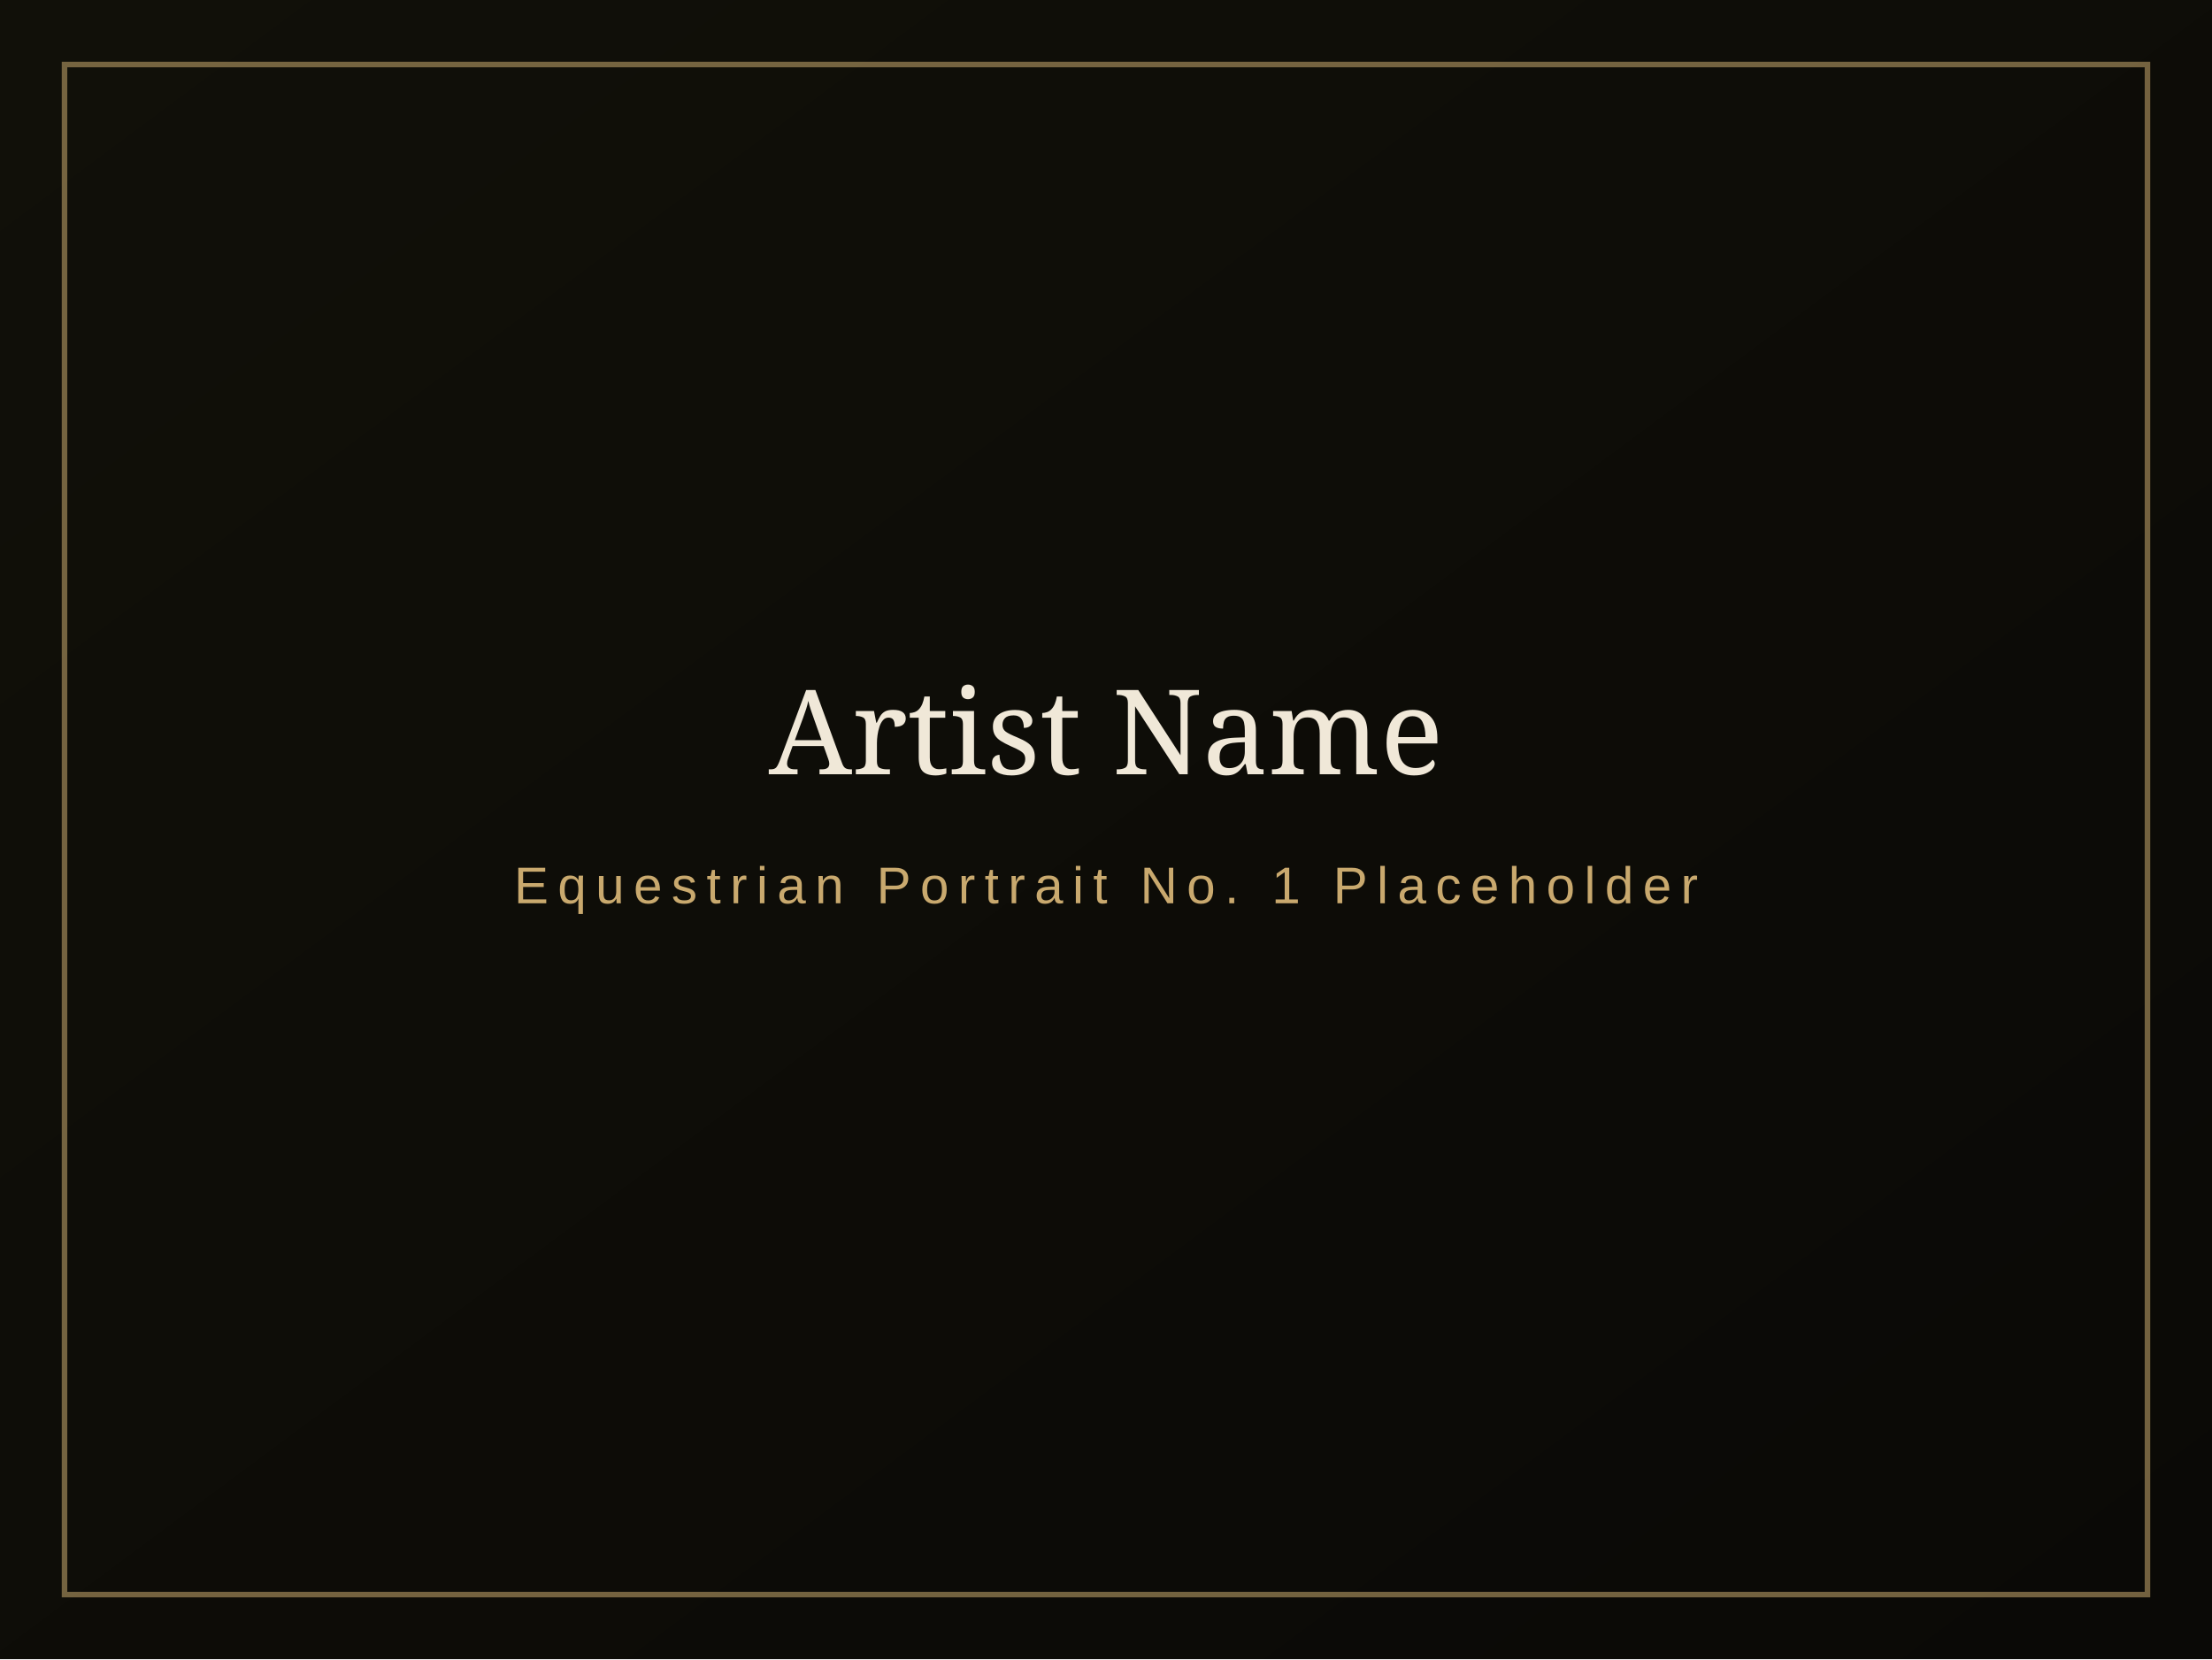
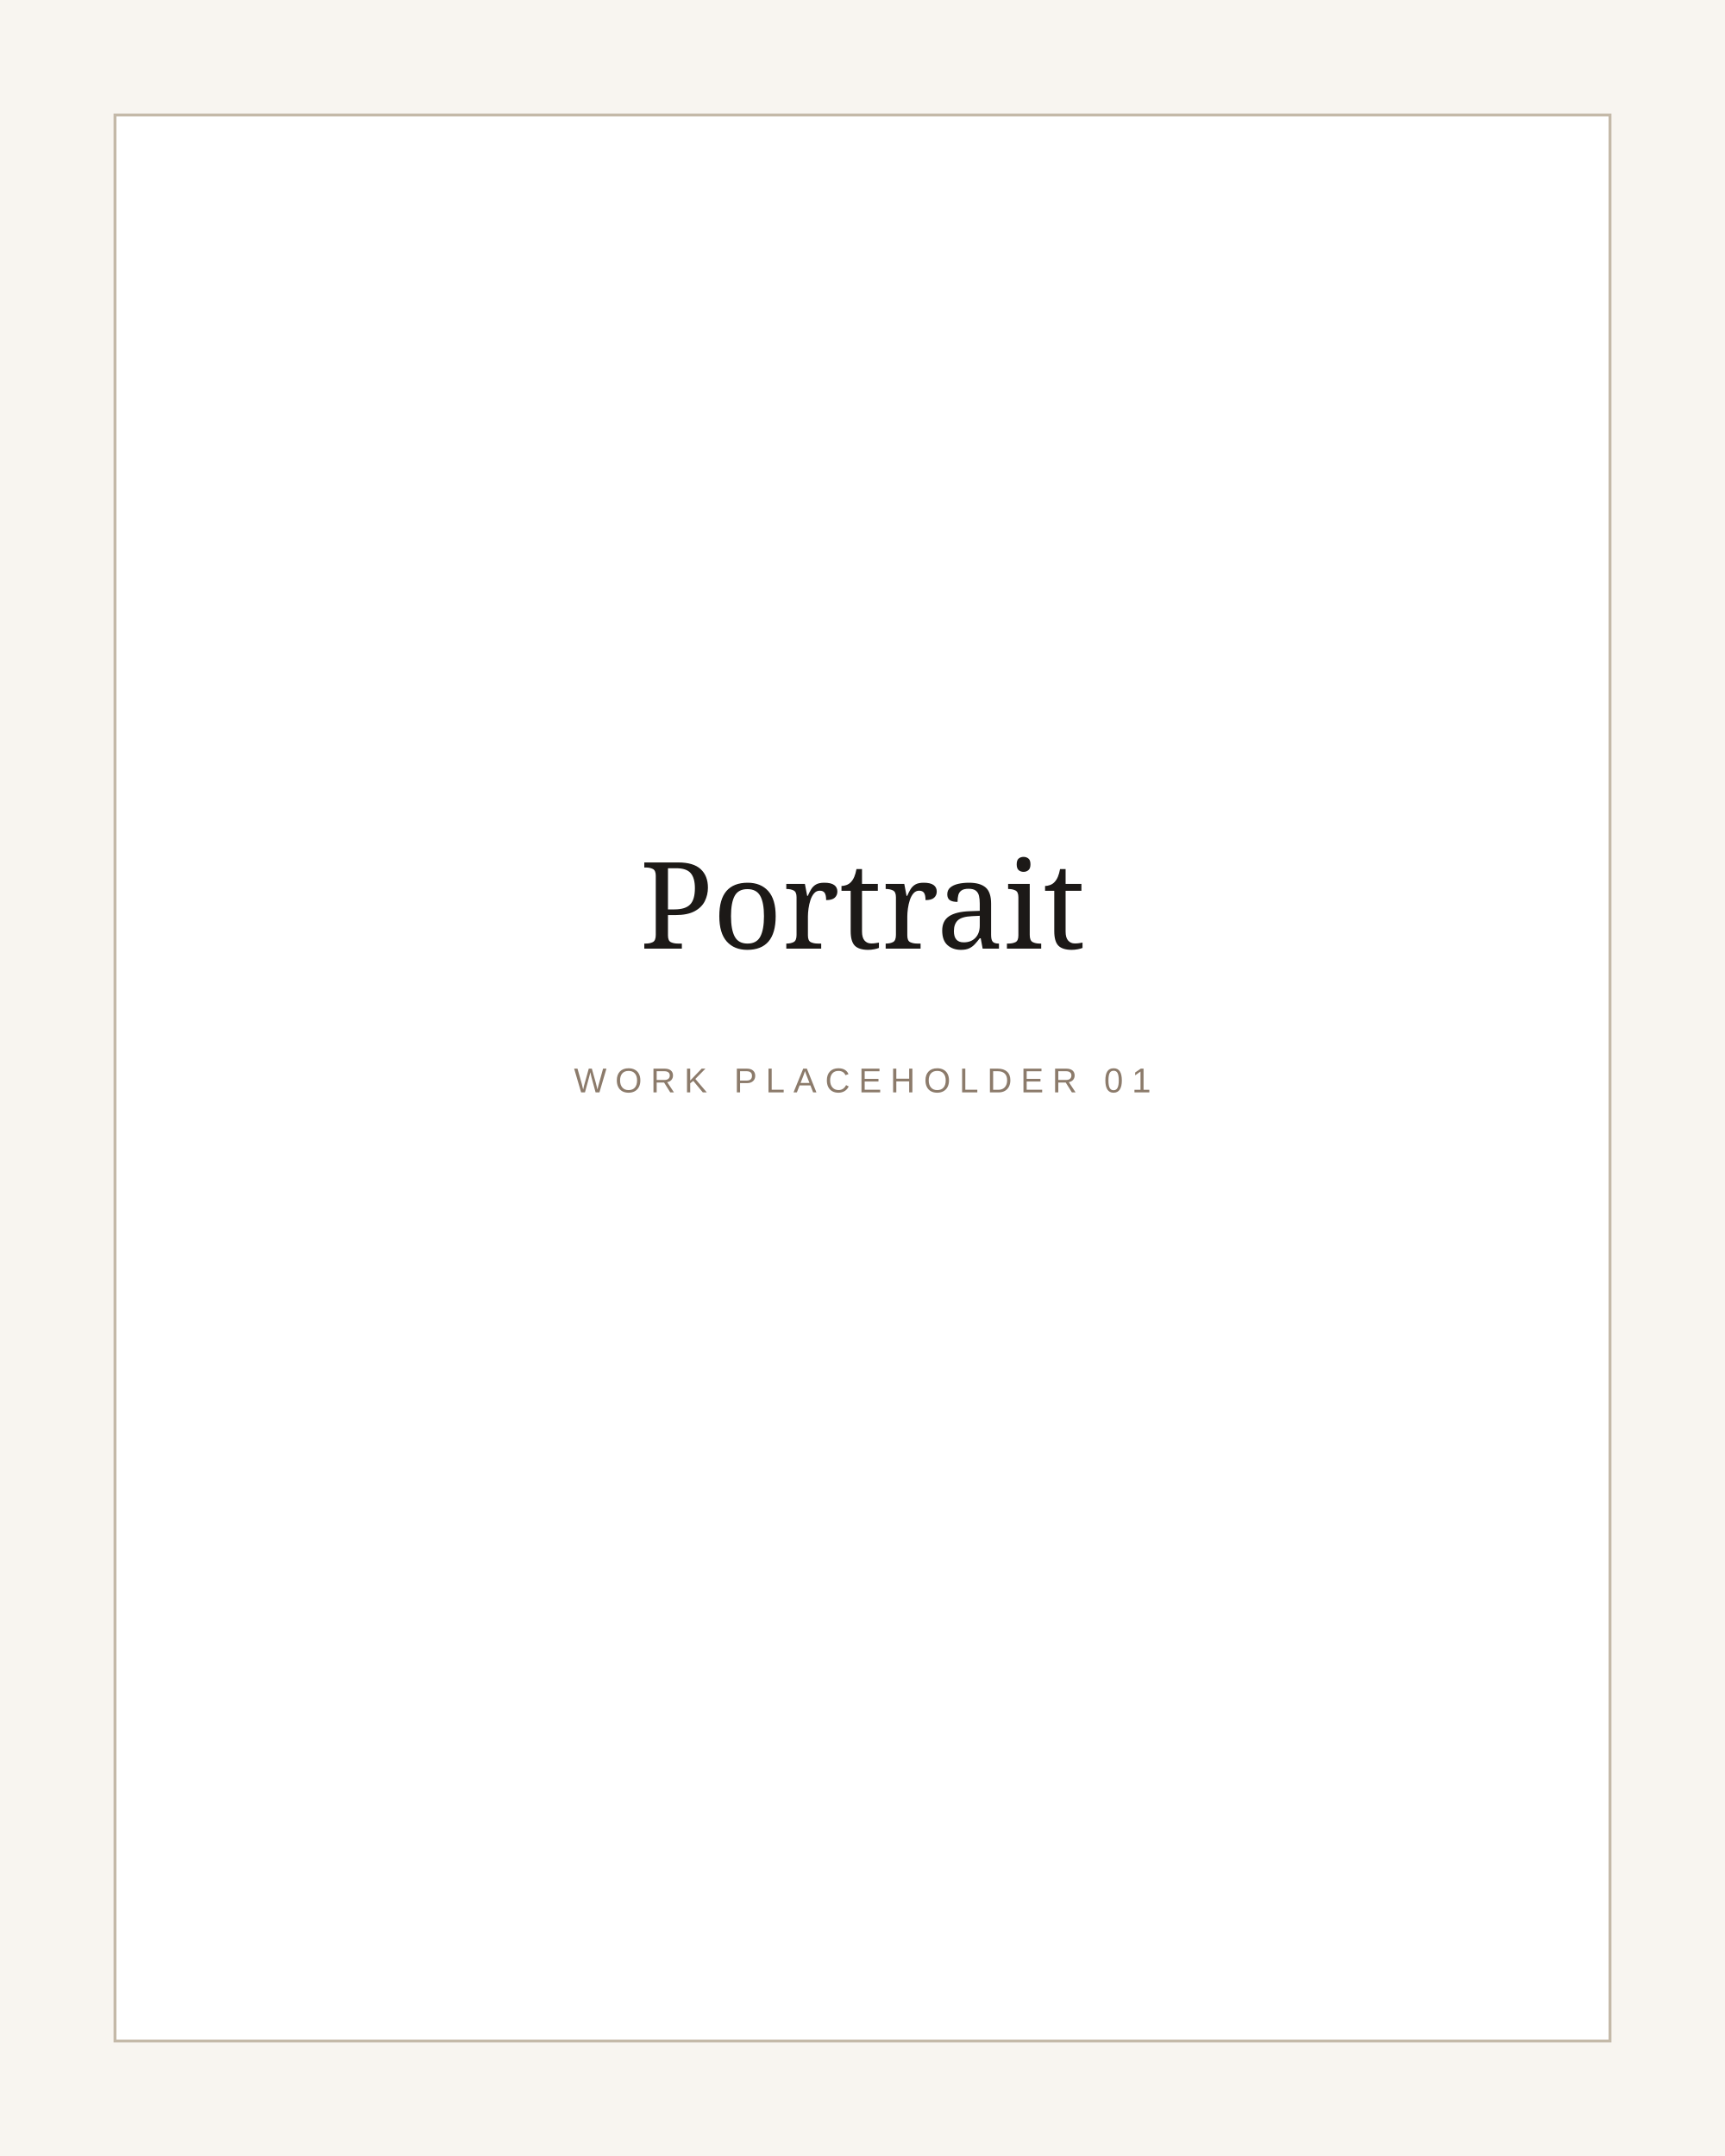
- <svg xmlns="http://www.w3.org/2000/svg" viewBox="0 0 1200 900" role="img" aria-label="Equestrian Portrait No. 1 Placeholder">
-   <defs>
-     <linearGradient id="g" x1="0" x2="1" y1="0" y2="1">
-       <stop offset="0%" stop-color="#111009" />
-       <stop offset="100%" stop-color="#0a0906" />
-     </linearGradient>
-   </defs>
-   <rect width="1200" height="900" fill="url(#g)" />
-   <rect x="35" y="35" width="1130" height="830" fill="none" stroke="#c9a96e" stroke-opacity="0.55" stroke-width="3" />
-   <text x="600" y="420" fill="#f0e8d8" font-family="Georgia, serif" font-size="64" text-anchor="middle">Artist Name</text>
-   <text x="600" y="490" fill="#c9a96e" font-family="Arial, sans-serif" font-size="28" letter-spacing="5" text-anchor="middle">Equestrian Portrait No. 1 Placeholder</text>
+ <svg xmlns="http://www.w3.org/2000/svg" viewBox="0 0 1200 1500" role="img" aria-label="Portrait artwork placeholder">
+   <rect width="1200" height="1500" fill="#F8F5F0" />
+   <rect x="80" y="80" width="1040" height="1340" fill="#FFFFFF" stroke="#C4B9A8" stroke-width="2" />
+   <text x="600" y="660" fill="#1C1917" font-family="Georgia, serif" font-size="84" text-anchor="middle">Portrait</text>
+   <text x="600" y="760" fill="#8C7B6B" font-family="Arial, sans-serif" font-size="24" letter-spacing="6" text-anchor="middle">WORK PLACEHOLDER 01</text>
</svg>
